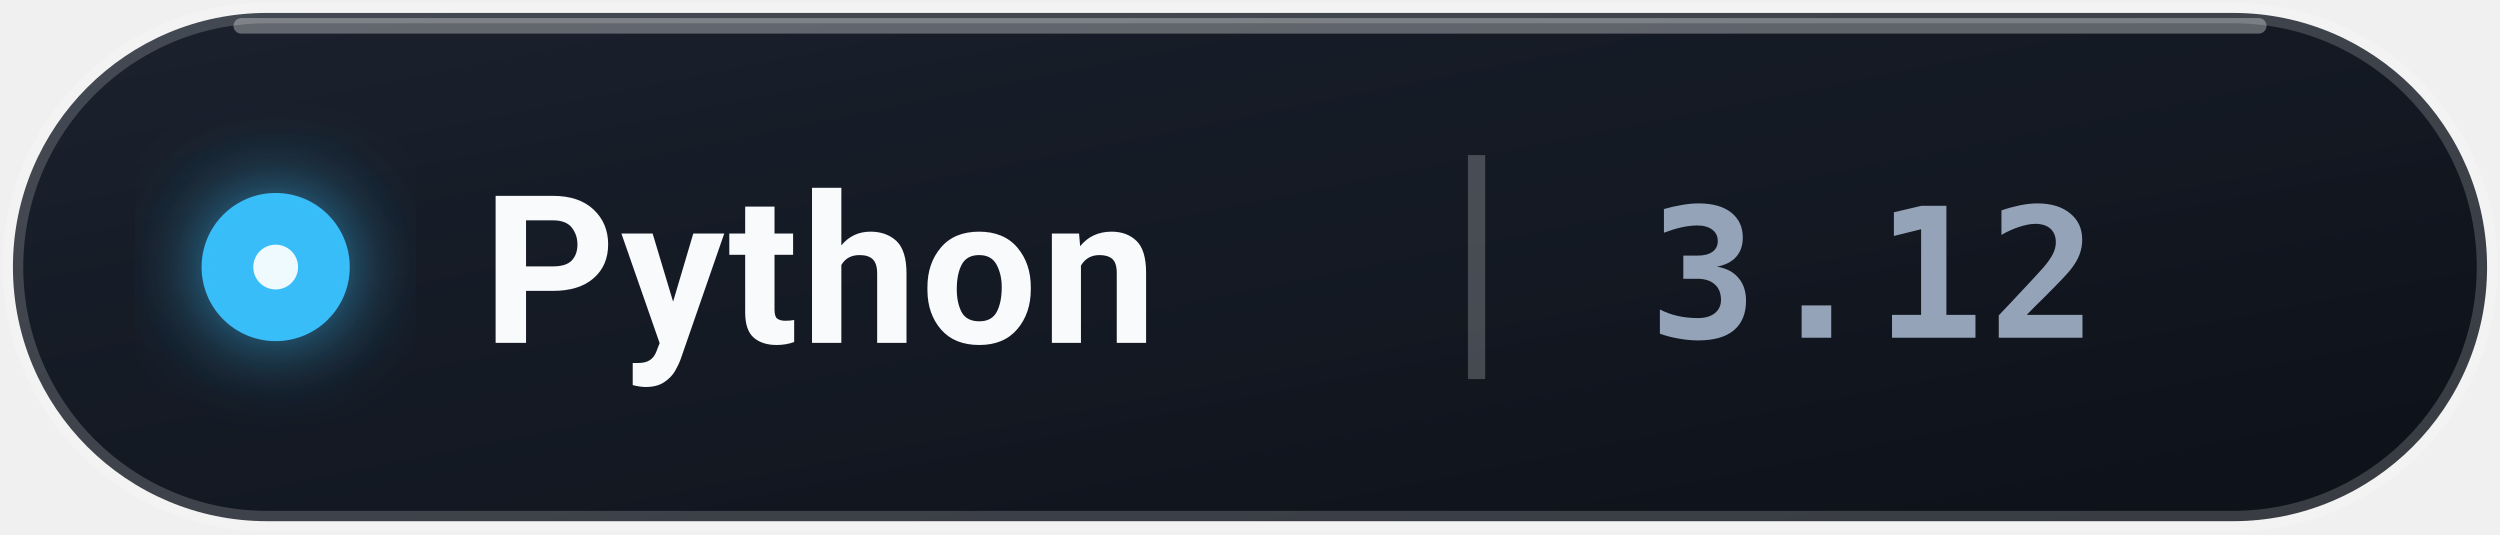
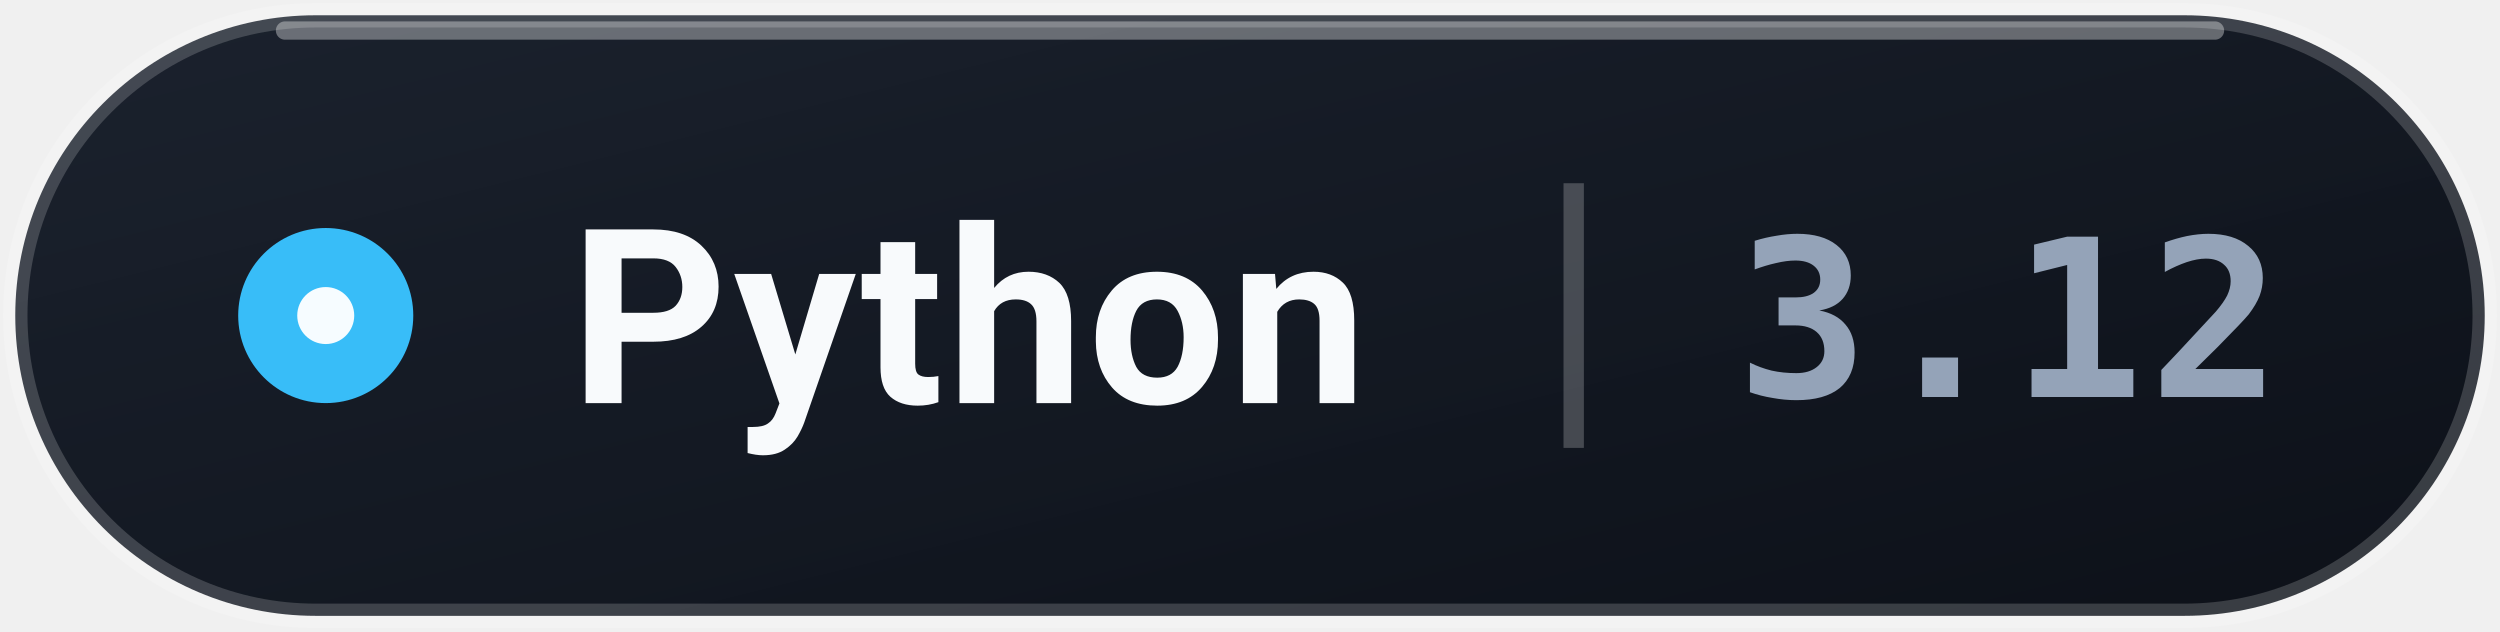
- <svg xmlns="http://www.w3.org/2000/svg" width="145.1" height="31" viewBox="0 0 145.1 31" fill="none" role="img" aria-label="Python 3.12">
+ <svg xmlns="http://www.w3.org/2000/svg" width="122.8" height="31" viewBox="0 0 122.8 31" fill="none" role="img" aria-label="Python 3.12">
  <defs>
    <linearGradient id="bg_python" x1="0%" y1="0%" x2="100%" y2="100%">
      <stop offset="0%" stop-color="#161D29" stop-opacity="0.98" />
      <stop offset="100%" stop-color="#0A0E16" stop-opacity="0.99" />
    </linearGradient>
    <linearGradient id="sheen_python" x1="0%" y1="0%" x2="0%" y2="100%">
      <stop offset="0%" stop-color="#FFFFFF" stop-opacity="0" />
-       <stop offset="30%" stop-color="#FFFFFF" stop-opacity="0.06" />
-       <stop offset="50%" stop-color="#38BDF8" stop-opacity="0.30" />
-       <stop offset="70%" stop-color="#FFFFFF" stop-opacity="0.06" />
+       <stop offset="30%" stop-color="#FFFFFF" stop-opacity="0.08" />
+       <stop offset="50%" stop-color="#FFFFFF" stop-opacity="0.45" />
+       <stop offset="70%" stop-color="#FFFFFF" stop-opacity="0.08" />
      <stop offset="100%" stop-color="#FFFFFF" stop-opacity="0" />
    </linearGradient>
-     <filter id="glow_python" x="-60%" y="-160%" width="220%" height="420%">
-       <feGaussianBlur stdDeviation="2.6" result="blur" />
-       <feMerge>
-         <feMergeNode in="blur" />
-         <feMergeNode in="SourceGraphic" />
-       </feMerge>
-     </filter>
    <clipPath id="clip_python">
-       <rect x="0.75" y="0.75" width="143.6" height="29.5" rx="14.75" />
+       <rect x="0.75" y="0.75" width="121.3" height="29.5" rx="14.75" />
    </clipPath>
-     <style>
-       @keyframes gem_pulse_python {
-         0%, 100% { transform: scale(0.92); transform-origin: 16px 15.5px; }
-         50% { transform: scale(1.16); transform-origin: 16px 15.5px; }
-       }
-       .gem-python { animation: gem_pulse_python 2.4s ease-in-out infinite; }
-       @media (prefers-reduced-motion: reduce) { .gem-python { animation: none; } }
-     </style>
  </defs>
-   <rect x="0.75" y="0.75" width="143.6" height="29.5" rx="14.75" fill="url(#bg_python)" />
-   <rect x="0.75" y="0.75" width="143.6" height="29.5" rx="14.75" fill="none" stroke="#FFFFFF" stroke-opacity="0.18" stroke-width="1.2">
-     <animate attributeName="stroke" values="#FFFFFF;#38BDF8;#FFFFFF" dur="3.6s" begin="2.6s" repeatCount="indefinite" />
-     <animate attributeName="stroke-opacity" values="0.18;0.85;0.18" dur="3.6s" begin="2.6s" repeatCount="indefinite" />
+   <rect x="0.75" y="0.75" width="121.3" height="29.5" rx="14.75" fill="url(#bg_python)" />
+   <rect x="0.75" y="0.75" width="121.3" height="29.5" rx="14.75" fill="none" stroke="rgba(255,255,255,0.18)" stroke-width="1.2">
+     <animate attributeName="stroke" values="rgba(255,255,255,0.18);#38BDF8;rgba(255,255,255,0.18)" dur="3.6s" begin="2.6s" repeatCount="indefinite" />
+     <animate attributeName="stroke-width" values="1.1;1.7;1.1" dur="3.6s" begin="2.6s" repeatCount="indefinite" />
  </rect>
-   <path d="M 14 1.5 L 131.1 1.5" stroke="#FFFFFF" stroke-opacity="0.32" stroke-width="0.9" stroke-linecap="round" />
+   <path d="M 14 1.5 L 108.8 1.5" stroke="rgba(255,255,255,0.35)" stroke-width="0.9" stroke-linecap="round" />
  <g clip-path="url(#clip_python)">
    <g transform="rotate(14)">
-       <rect x="-30" y="-40" width="195.1" height="18" fill="url(#sheen_python)" opacity="0">
+       <rect x="-30" y="-40" width="172.8" height="18" fill="url(#sheen_python)" opacity="0">
        <animateTransform attributeName="transform" type="translate" additive="sum" values="0 -30; 0 71; 0 71; 0 -30" keyTimes="0; 0.45; 0.50; 1" dur="3.6s" begin="2.6s" repeatCount="indefinite" />
-         <animate attributeName="opacity" values="0; 0.8; 0.8; 0; 0" keyTimes="0; 0.10; 0.40; 0.46; 1" dur="3.6s" begin="2.6s" repeatCount="indefinite" />
+         <animate attributeName="opacity" values="0; 0.85; 0.85; 0; 0" keyTimes="0; 0.10; 0.40; 0.46; 1" dur="3.6s" begin="2.6s" repeatCount="indefinite" />
      </rect>
    </g>
  </g>
  <circle cx="16" cy="15.5" r="3.8" fill="none" stroke="#38BDF8">
    <animate attributeName="r" values="3.8;8.5;12" dur="2.4s" repeatCount="indefinite" />
    <animate attributeName="opacity" values="0.85;0.25;0" dur="2.4s" repeatCount="indefinite" />
    <animate attributeName="stroke-width" values="1.5;0.9;0.2" dur="2.4s" repeatCount="indefinite" />
  </circle>
-   <g filter="url(#glow_python)">
-     <circle class="gem-python" cx="16" cy="15.5" r="3.7" fill="#38BDF8" />
-   </g>
-   <circle cx="16" cy="15.5" r="1.3" fill="#FFFFFF" opacity="0.92" />
-   <text x="28" y="19.9" font-family="-apple-system, BlinkMacSystemFont, 'Segoe UI', Roboto, 'Plus Jakarta Sans', sans-serif" font-size="12" font-weight="700" fill="#F8FAFC" letter-spacing="0.2">Python</text>
-   <line x1="85.7" y1="9" x2="85.7" y2="22" stroke="#FFFFFF" stroke-opacity="0.22" stroke-width="1" />
-   <text x="95.7" y="19.6" font-family="'JetBrains Mono', Consolas, Monaco, monospace" font-size="10.5" font-weight="700" fill="#94A3B8" letter-spacing="0.25">3.12
+   <circle cx="16" cy="15.5" r="3.4" fill="#38BDF8">
+     <animate attributeName="r" values="3.4;4.4;3.4" dur="2.4s" repeatCount="indefinite" />
+   </circle>
+   <circle cx="16" cy="15.5" r="1.4" fill="#FFFFFF" opacity="0.95" />
+   <text x="28" y="19.8" font-family="-apple-system, BlinkMacSystemFont, 'Segoe UI', Roboto, 'Plus Jakarta Sans', sans-serif" font-size="12" font-weight="700" fill="#F8FAFC" letter-spacing="0.2px">Python</text>
+   <line x1="77.3" y1="9" x2="77.3" y2="22" stroke="rgba(255,255,255,0.22)" stroke-width="1.0" />
+   <text x="85.3" y="19.5" font-family="'JetBrains Mono', Consolas, Monaco, monospace" font-size="10.8" font-weight="700" fill="#94A3B8" letter-spacing="0.25px">3.12
    <animate attributeName="fill" values="#94A3B8;#38BDF8;#94A3B8" dur="3.6s" begin="2.6s" repeatCount="indefinite" />
  </text>
</svg>
